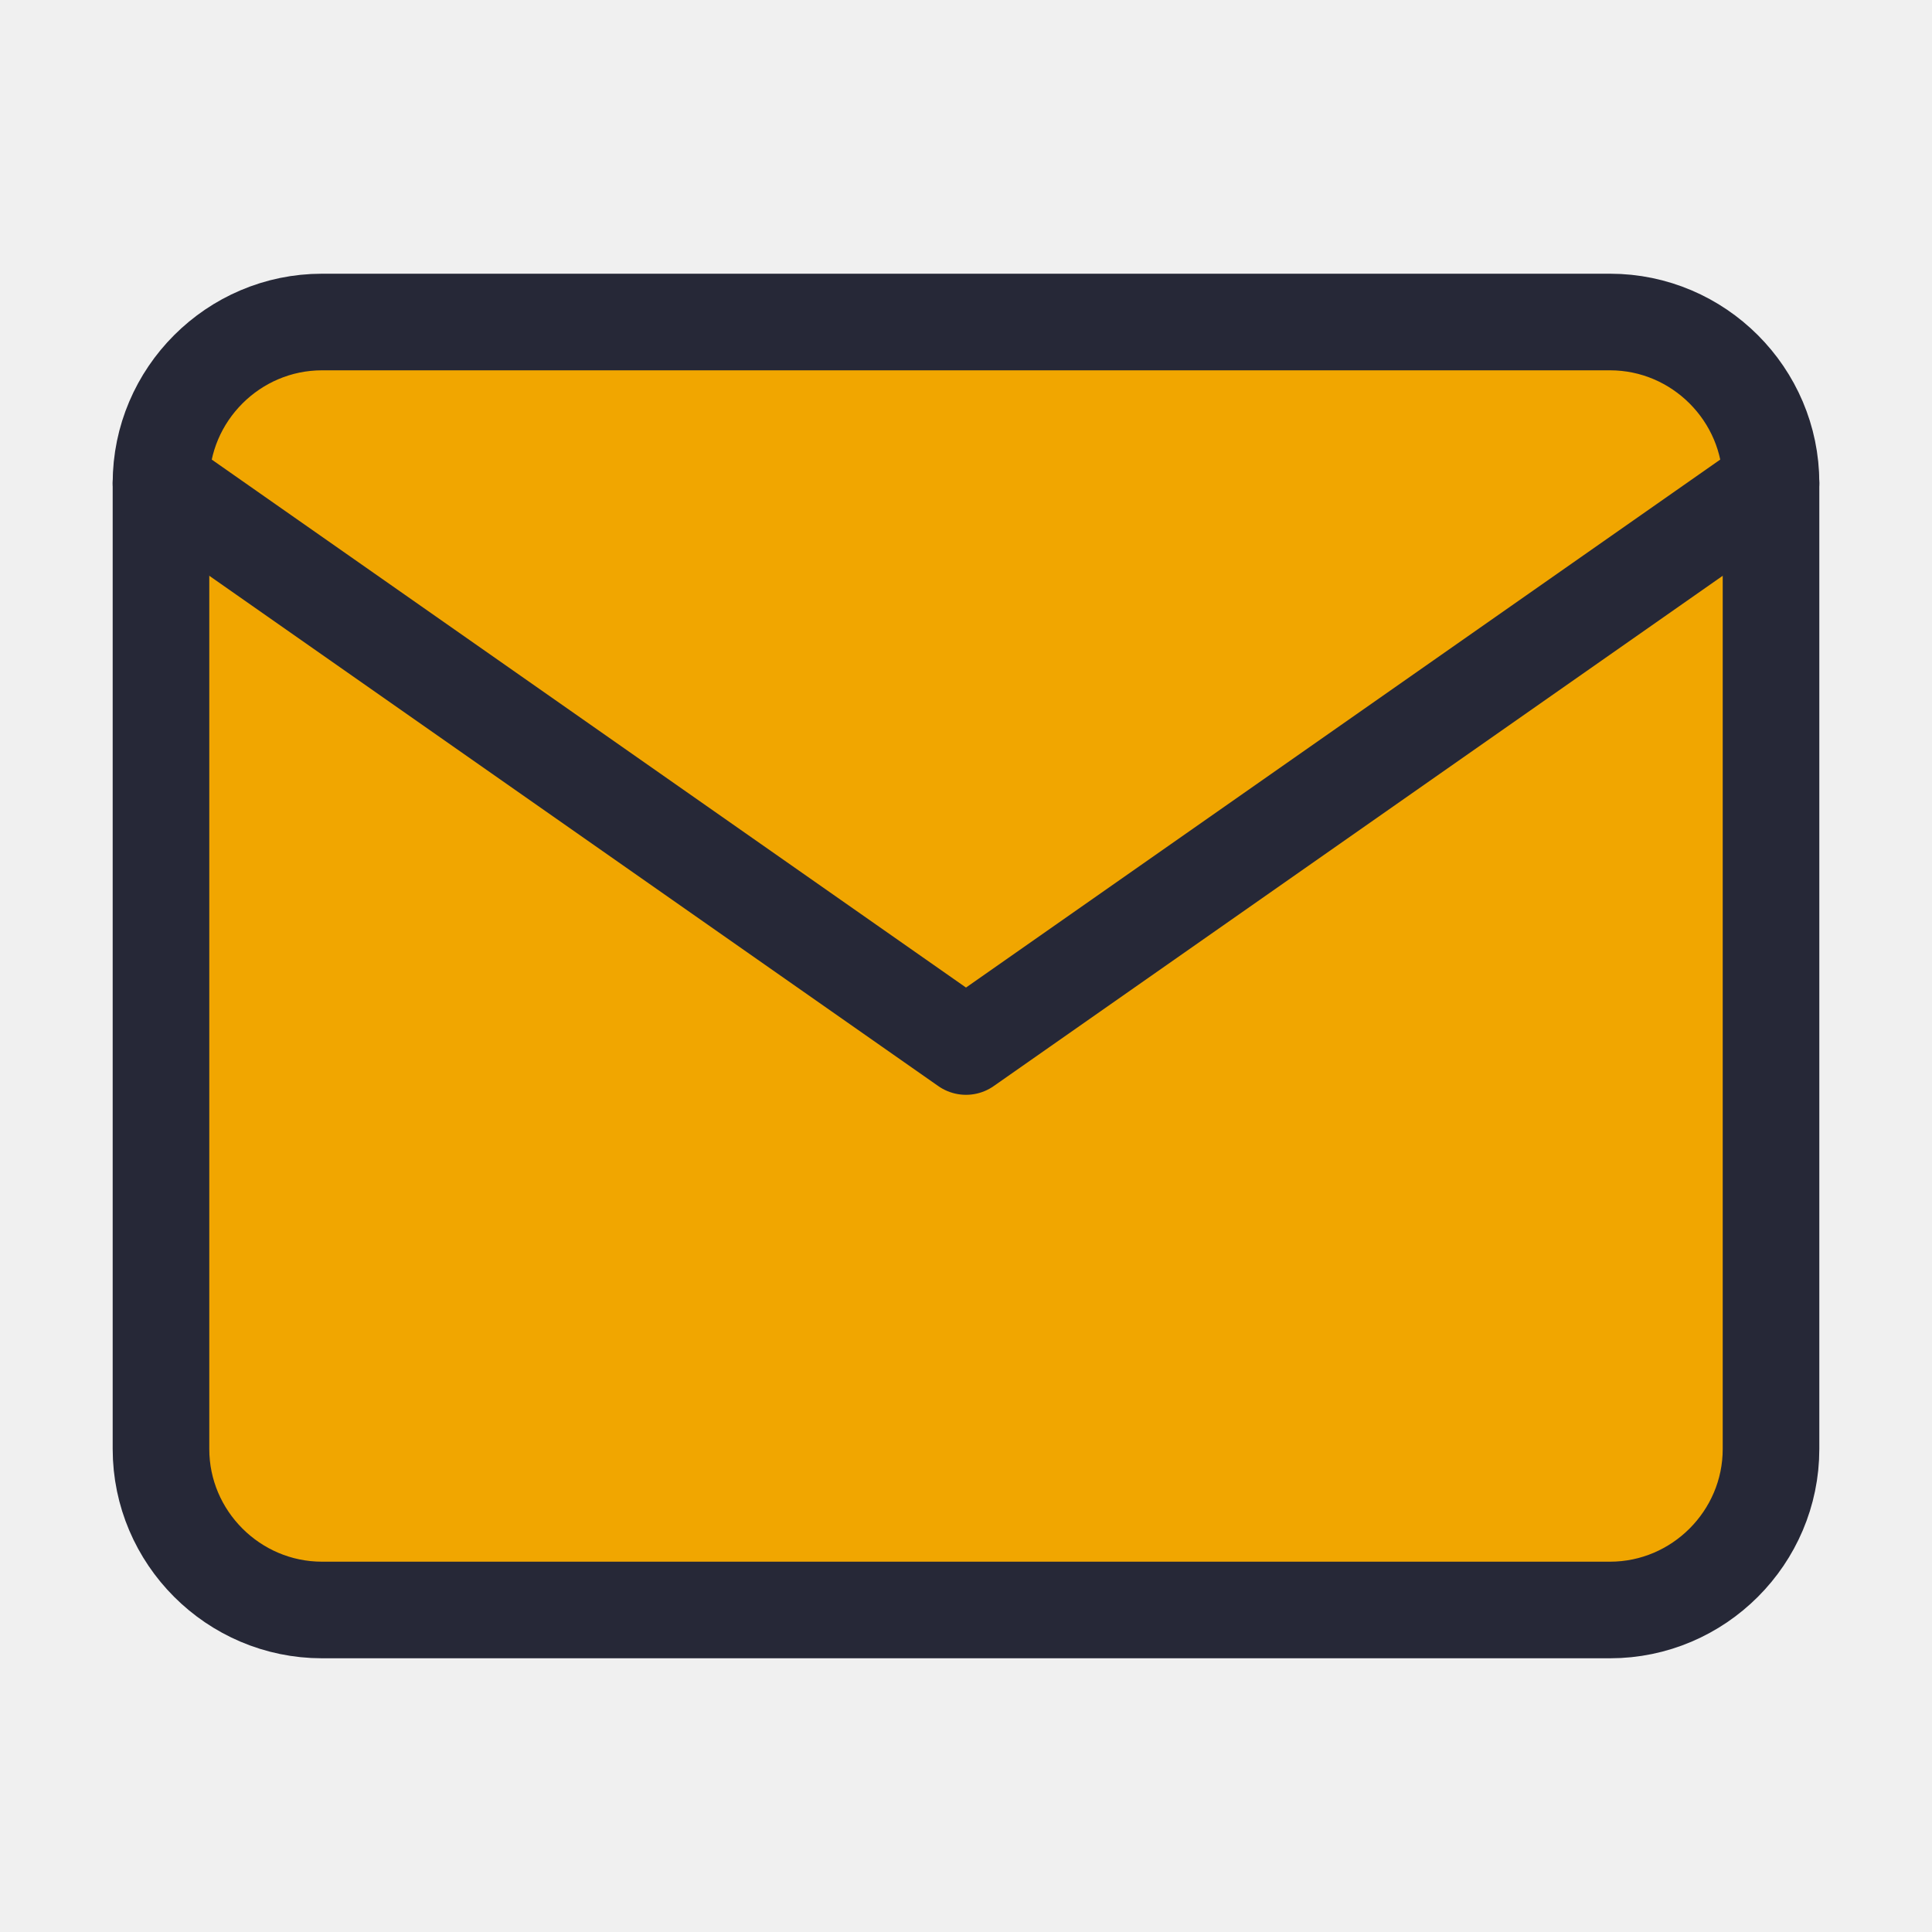
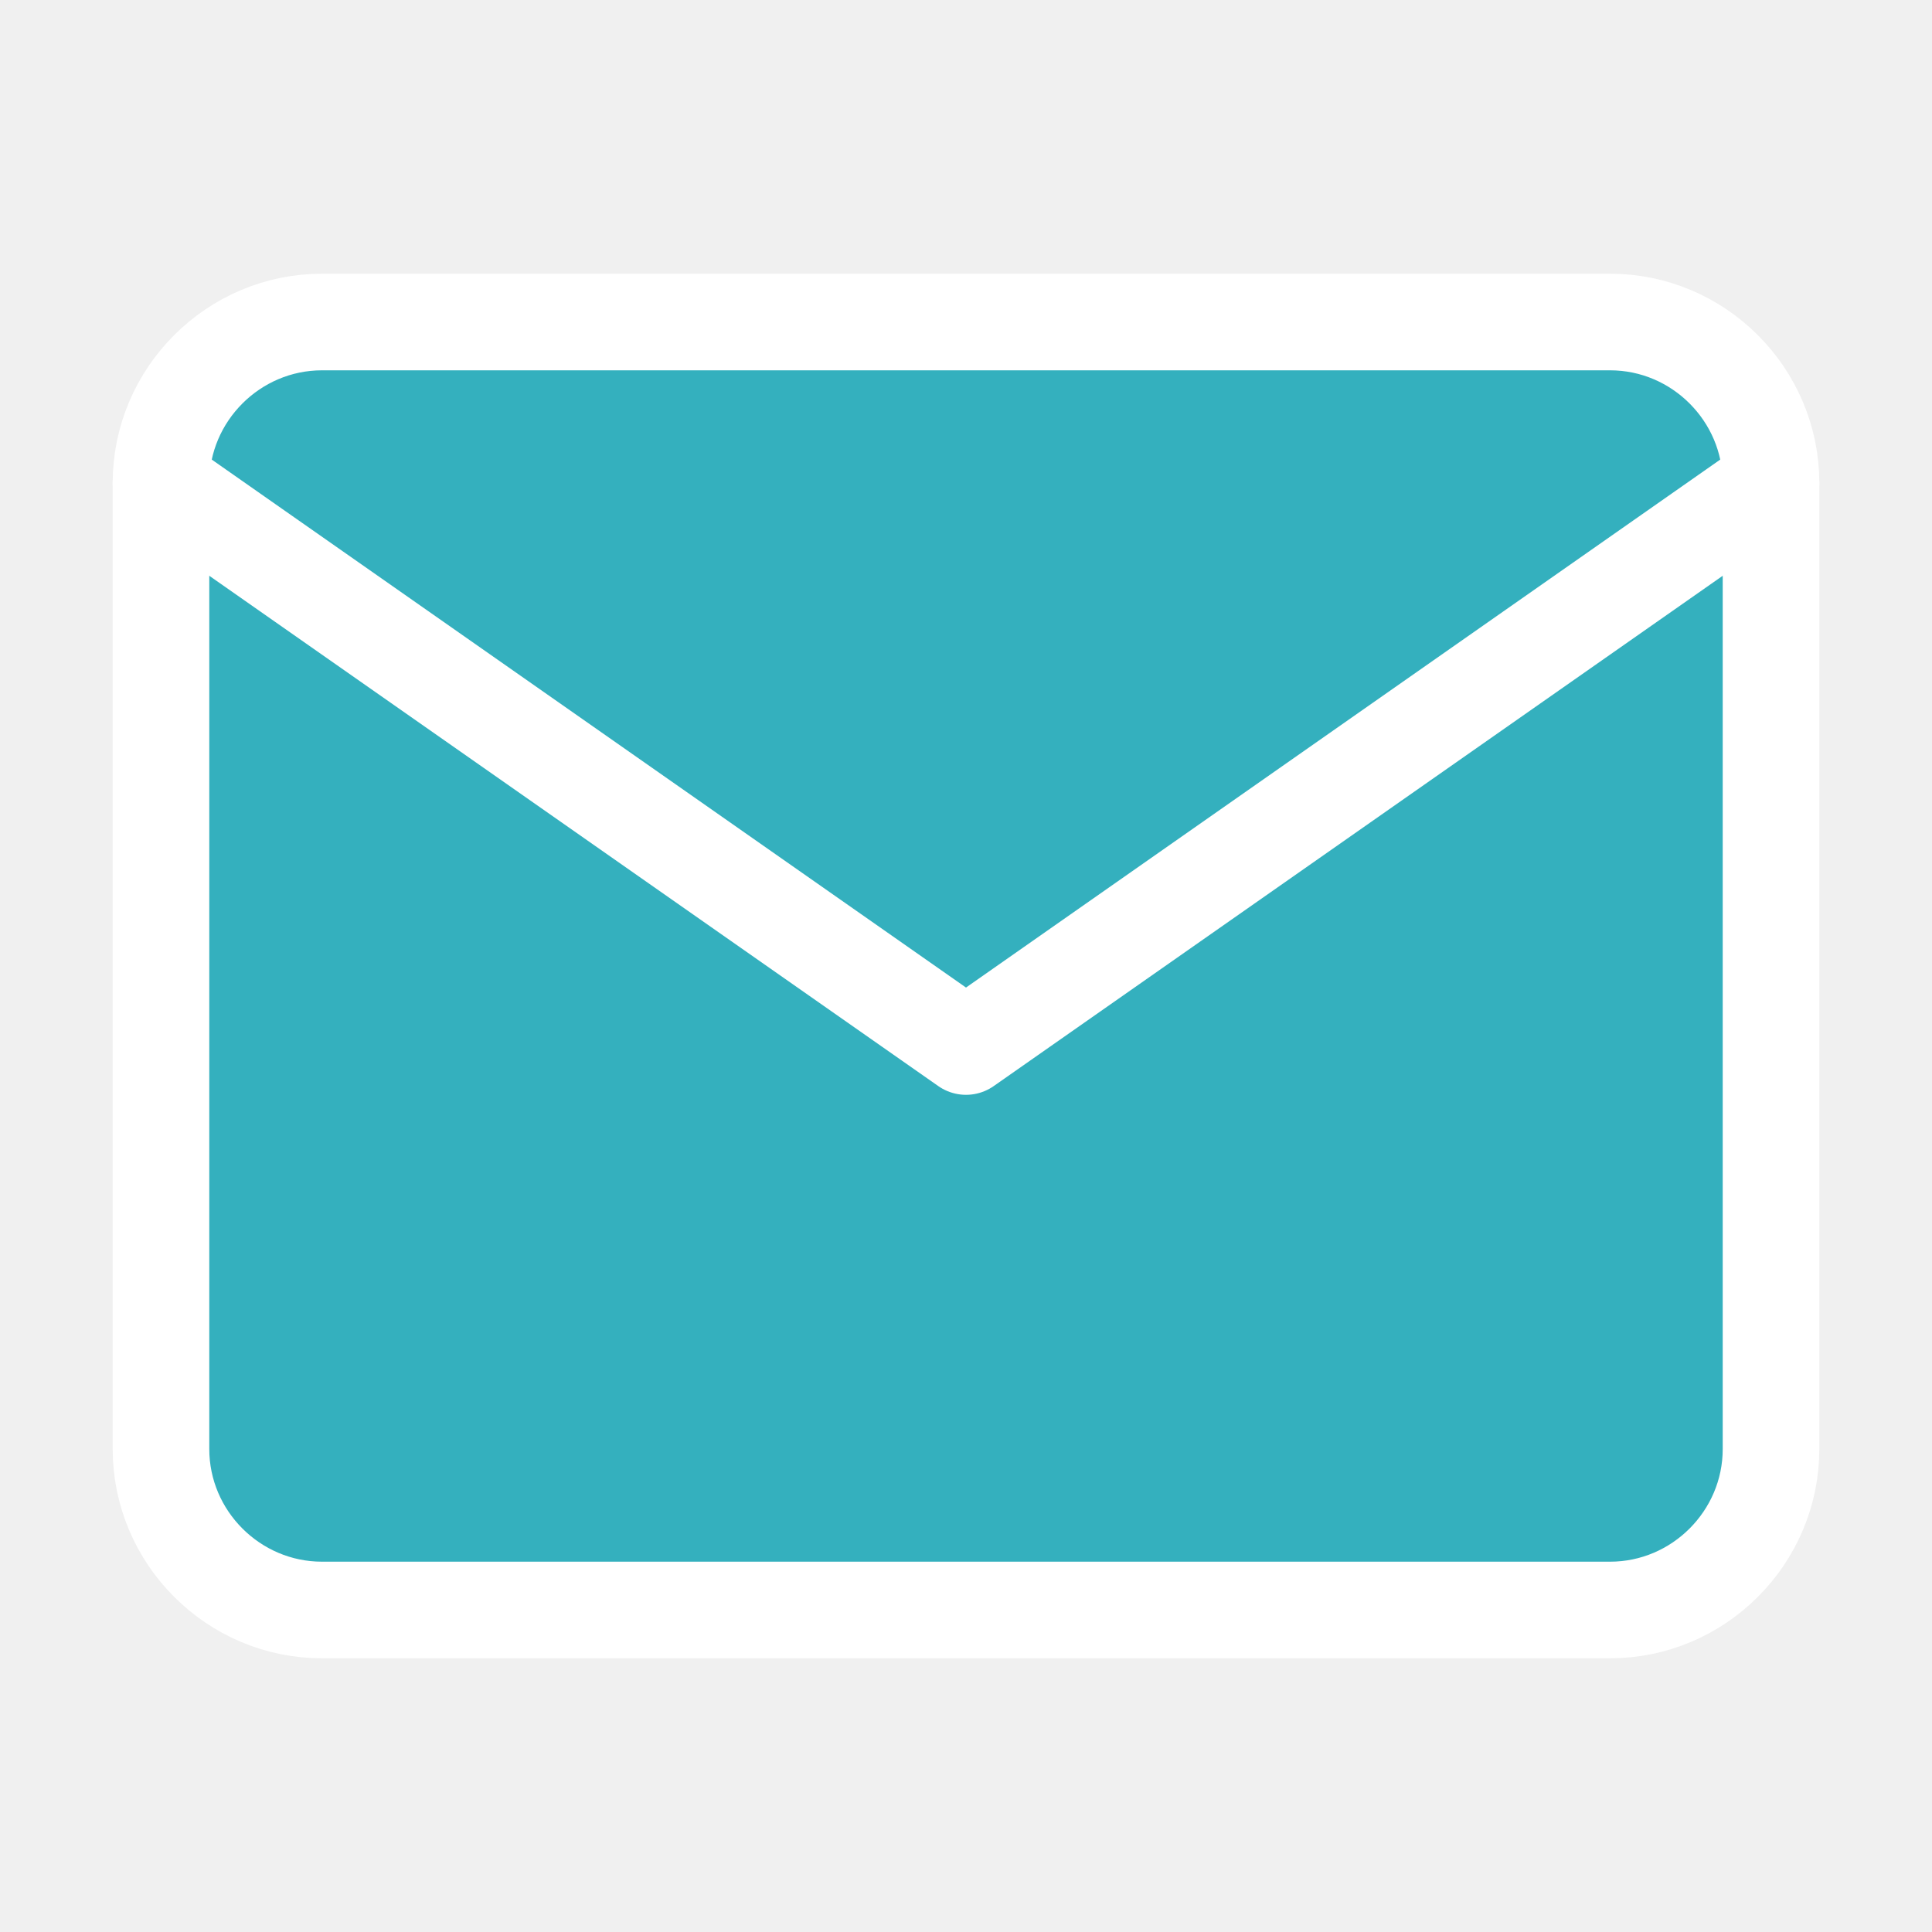
<svg xmlns="http://www.w3.org/2000/svg" width="40" height="40" viewBox="0 0 40 40" fill="none">
-   <path d="M6.667 6.667H33.334C35.167 6.667 36.667 8.167 36.667 10V30C36.667 31.833 35.167 33.333 33.334 33.333H6.667C4.833 33.333 3.333 31.833 3.333 30V10C3.333 8.167 4.833 6.667 6.667 6.667Z" fill="#F1A600" stroke="#262837" stroke-width="2" stroke-linecap="round" stroke-linejoin="round" />
-   <path d="M36.667 10L20 21.667L3.333 10" fill="#F1A600" />
-   <path d="M36.667 10L20 21.667L3.333 10" stroke="#262837" stroke-width="2" stroke-linecap="round" stroke-linejoin="round" />
+   <path d="M6.667 6.667H33.334C35.167 6.667 36.667 8.167 36.667 10V30C36.667 31.833 35.167 33.333 33.334 33.333H6.667C4.833 33.333 3.333 31.833 3.333 30V10C3.333 8.167 4.833 6.667 6.667 6.667Z" fill="#34B0BE" stroke="white" stroke-width="2" stroke-linecap="round" stroke-linejoin="round" />
+   <path d="M36.667 10L20 21.667L3.333 10" fill="#34B0BE" />
+   <path d="M36.667 10L20 21.667L3.333 10" stroke="white" stroke-width="2" stroke-linecap="round" stroke-linejoin="round" />
</svg>
